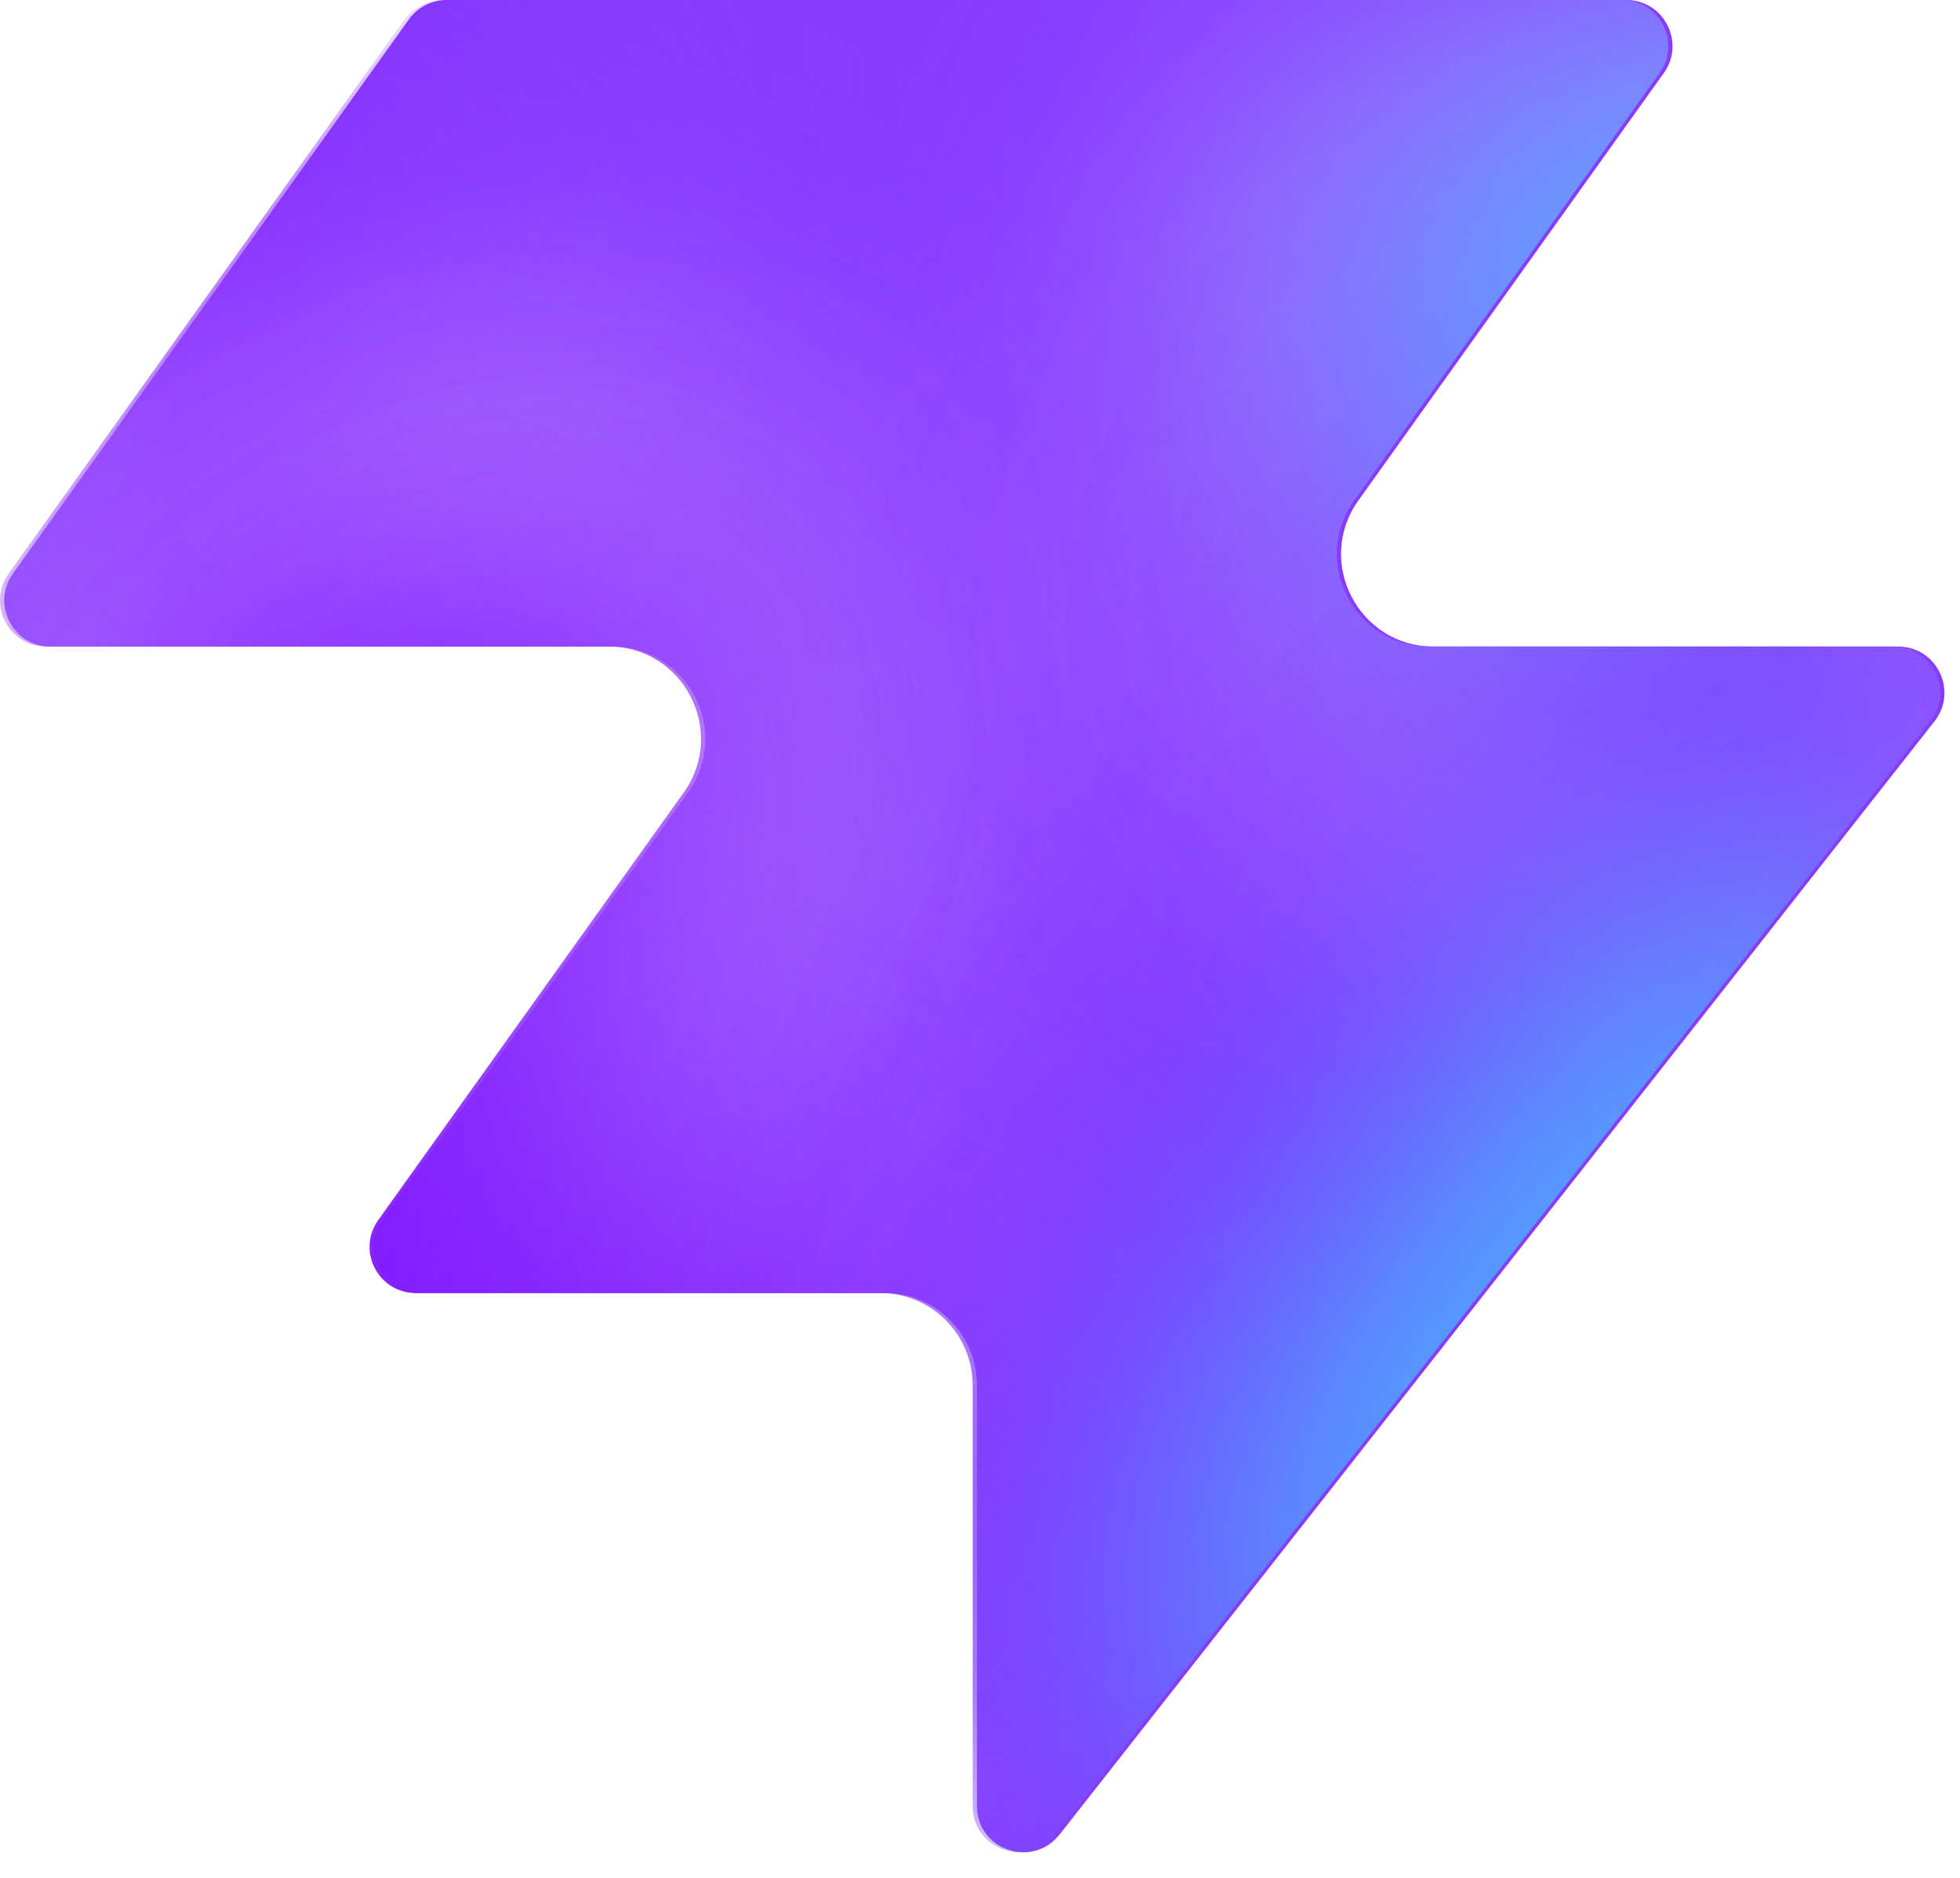
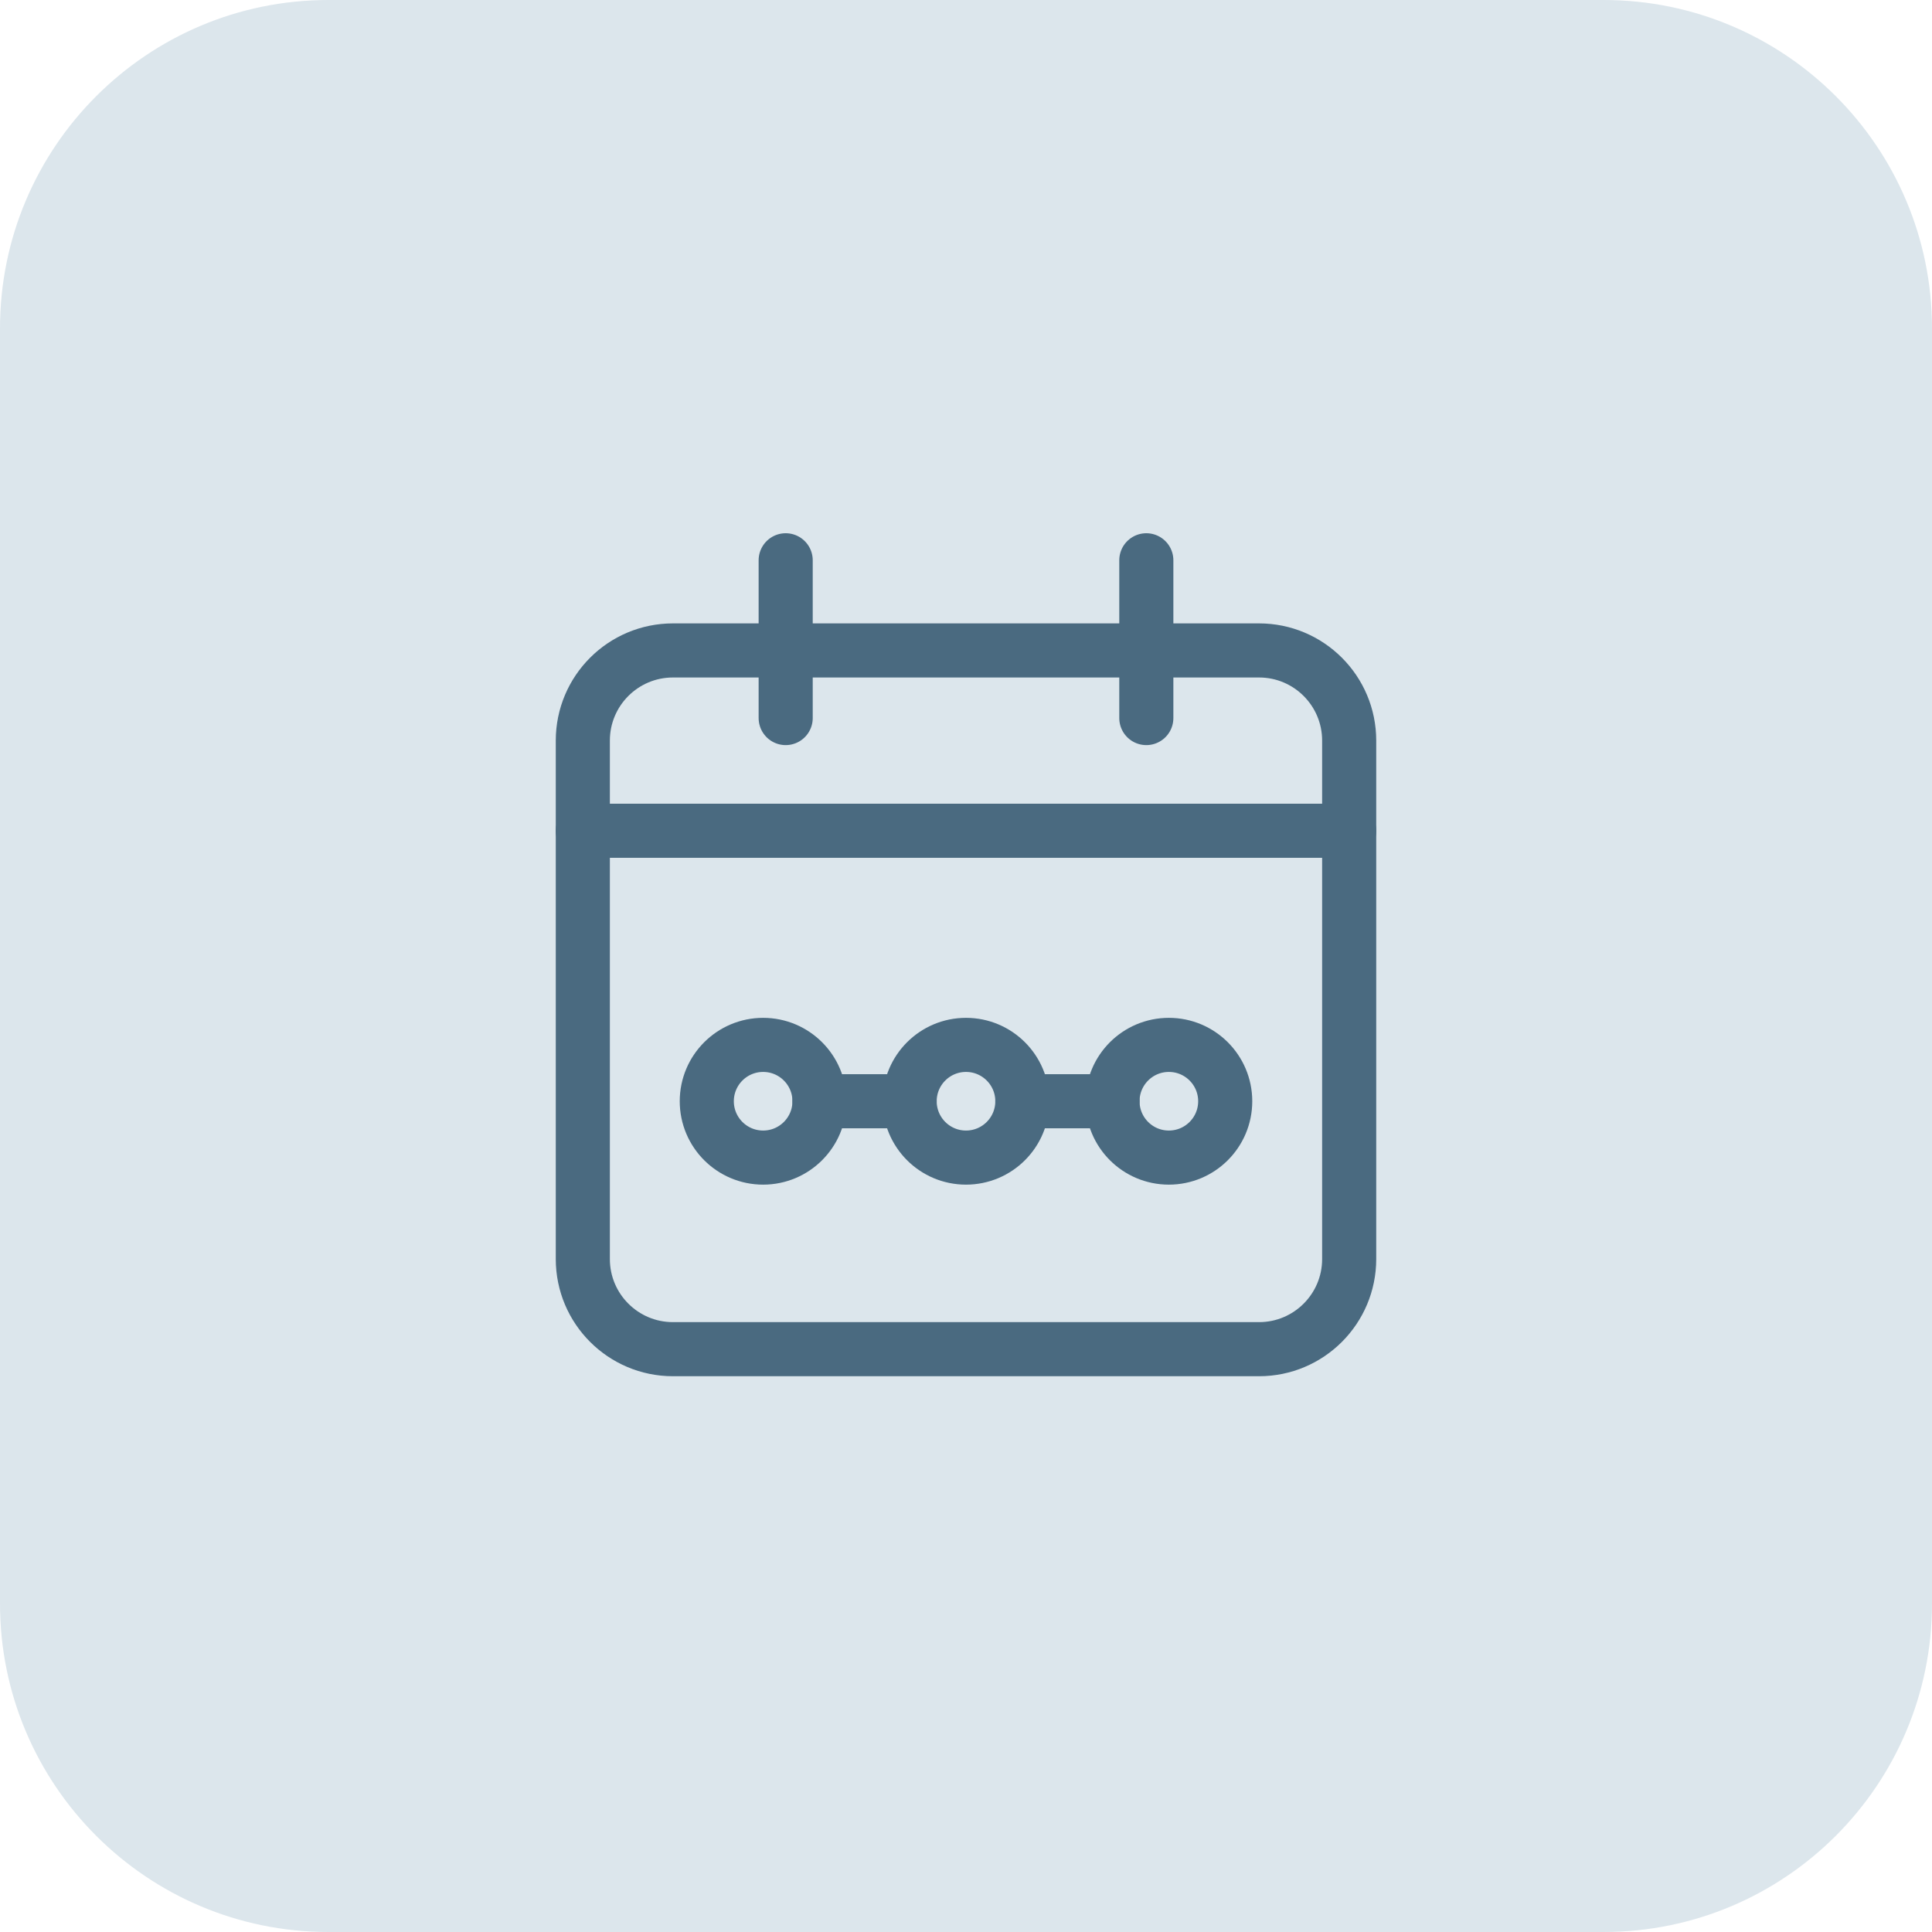
- <svg xmlns="http://www.w3.org/2000/svg" width="48" height="46" fill="none" viewBox="0 0 48 46">
-   <path fill="#863bff" d="M25.946 44.938c-.664.845-2.021.375-2.021-.698V33.937a2.26 2.26 0 0 0-2.262-2.262H10.287c-.92 0-1.456-1.04-.92-1.788l7.48-10.471c1.07-1.497 0-3.578-1.842-3.578H1.237c-.92 0-1.456-1.04-.92-1.788L10.013.474c.214-.297.556-.474.92-.474h28.894c.92 0 1.456 1.04.92 1.788l-7.48 10.471c-1.07 1.498 0 3.579 1.842 3.579h11.377c.943 0 1.473 1.088.89 1.83L25.947 44.94z" style="fill:#863bff;fill:color(display-p3 .525 .23 1);fill-opacity:1" />
-   <mask id="a" width="48" height="46" x="0" y="0" maskUnits="userSpaceOnUse" style="mask-type:alpha">
-     <path fill="#000" d="M25.842 44.938c-.664.844-2.021.375-2.021-.698V33.937a2.26 2.26 0 0 0-2.262-2.262H10.183c-.92 0-1.456-1.04-.92-1.788l7.48-10.471c1.07-1.498 0-3.579-1.842-3.579H1.133c-.92 0-1.456-1.04-.92-1.787L9.91.473c.214-.297.556-.474.92-.474h28.894c.92 0 1.456 1.04.92 1.788l-7.48 10.471c-1.07 1.498 0 3.578 1.842 3.578h11.377c.943 0 1.473 1.088.89 1.832L25.843 44.94z" style="fill:#000;fill-opacity:1" />
-   </mask>
-   <g mask="url(#a)">
-     <g filter="url(#b)">
-       <ellipse cx="5.508" cy="14.704" fill="#ede6ff" rx="5.508" ry="14.704" style="fill:#ede6ff;fill:color(display-p3 .927 .903 1);fill-opacity:1" transform="matrix(.00324 1 1 -.00324 -4.47 31.516)" />
-     </g>
-     <g filter="url(#c)">
-       <ellipse cx="10.399" cy="29.851" fill="#ede6ff" rx="10.399" ry="29.851" style="fill:#ede6ff;fill:color(display-p3 .927 .903 1);fill-opacity:1" transform="matrix(.00324 1 1 -.00324 -39.328 7.883)" />
-     </g>
-     <g filter="url(#d)">
-       <ellipse cx="5.508" cy="30.487" fill="#7e14ff" rx="5.508" ry="30.487" style="fill:#7e14ff;fill:color(display-p3 .492 .077 1);fill-opacity:1" transform="rotate(89.814 -25.913 -14.639)scale(1 -1)" />
-     </g>
-     <g filter="url(#e)">
-       <ellipse cx="5.508" cy="30.599" fill="#7e14ff" rx="5.508" ry="30.599" style="fill:#7e14ff;fill:color(display-p3 .492 .077 1);fill-opacity:1" transform="rotate(89.814 -32.644 -3.334)scale(1 -1)" />
-     </g>
-     <g filter="url(#f)">
-       <ellipse cx="5.508" cy="30.599" fill="#7e14ff" rx="5.508" ry="30.599" style="fill:#7e14ff;fill:color(display-p3 .492 .077 1);fill-opacity:1" transform="matrix(.00324 1 1 -.00324 -34.34 30.47)" />
-     </g>
-     <g filter="url(#g)">
-       <ellipse cx="14.072" cy="22.078" fill="#ede6ff" rx="14.072" ry="22.078" style="fill:#ede6ff;fill:color(display-p3 .927 .903 1);fill-opacity:1" transform="rotate(93.35 24.506 48.493)scale(-1 1)" />
-     </g>
-     <g filter="url(#h)">
-       <ellipse cx="3.47" cy="21.501" fill="#7e14ff" rx="3.47" ry="21.501" style="fill:#7e14ff;fill:color(display-p3 .492 .077 1);fill-opacity:1" transform="rotate(89.009 28.708 47.59)scale(-1 1)" />
-     </g>
-     <g filter="url(#i)">
-       <ellipse cx="3.47" cy="21.501" fill="#7e14ff" rx="3.47" ry="21.501" style="fill:#7e14ff;fill:color(display-p3 .492 .077 1);fill-opacity:1" transform="rotate(89.009 28.708 47.59)scale(-1 1)" />
-     </g>
-     <g filter="url(#j)">
-       <ellipse cx=".387" cy="8.972" fill="#7e14ff" rx="4.407" ry="29.108" style="fill:#7e14ff;fill:color(display-p3 .492 .077 1);fill-opacity:1" transform="rotate(39.51 .387 8.972)" />
-     </g>
-     <g filter="url(#k)">
-       <ellipse cx="47.523" cy="-6.092" fill="#7e14ff" rx="4.407" ry="29.108" style="fill:#7e14ff;fill:color(display-p3 .492 .077 1);fill-opacity:1" transform="rotate(37.892 47.523 -6.092)" />
-     </g>
-     <g filter="url(#l)">
-       <ellipse cx="41.412" cy="6.333" fill="#47bfff" rx="5.971" ry="9.665" style="fill:#47bfff;fill:color(display-p3 .28 .748 1);fill-opacity:1" transform="rotate(37.892 41.412 6.333)" />
-     </g>
-     <g filter="url(#m)">
-       <ellipse cx="-1.879" cy="38.332" fill="#7e14ff" rx="4.407" ry="29.108" style="fill:#7e14ff;fill:color(display-p3 .492 .077 1);fill-opacity:1" transform="rotate(37.892 -1.88 38.332)" />
-     </g>
-     <g filter="url(#n)">
-       <ellipse cx="-1.879" cy="38.332" fill="#7e14ff" rx="4.407" ry="29.108" style="fill:#7e14ff;fill:color(display-p3 .492 .077 1);fill-opacity:1" transform="rotate(37.892 -1.88 38.332)" />
-     </g>
-     <g filter="url(#o)">
-       <ellipse cx="35.651" cy="29.907" fill="#7e14ff" rx="4.407" ry="29.108" style="fill:#7e14ff;fill:color(display-p3 .492 .077 1);fill-opacity:1" transform="rotate(37.892 35.651 29.907)" />
-     </g>
-     <g filter="url(#p)">
-       <ellipse cx="38.418" cy="32.4" fill="#47bfff" rx="5.971" ry="15.297" style="fill:#47bfff;fill:color(display-p3 .28 .748 1);fill-opacity:1" transform="rotate(37.892 38.418 32.4)" />
-     </g>
+ <svg xmlns="http://www.w3.org/2000/svg" viewBox="0 0 48 48">
+   <rect width="48" height="48" rx="8.16" fill="#DCE6EC" />
+   <g transform="translate(10.56 10.56) scale(0.56)" fill="none" stroke-width="2.4" stroke-linecap="round" stroke-linejoin="round" stroke="#4A6A80">
+     <rect x="7" y="10" width="34" height="31" rx="4" />
+     <path d="M16 6v7M32 6v7M7 18h34" />
+     <circle cx="15" cy="30" r="2.5" />
+     <circle cx="24" cy="30" r="2.5" />
+     <circle cx="33" cy="30" r="2.5" />
+     <path d="M17.5 30h4M26.5 30h4" />
  </g>
-   <defs>
-     <filter id="b" width="60.045" height="41.654" x="-19.77" y="16.149" color-interpolation-filters="sRGB" filterUnits="userSpaceOnUse">
-       <feFlood flood-opacity="0" result="BackgroundImageFix" />
-       <feBlend in="SourceGraphic" in2="BackgroundImageFix" result="shape" />
-       <feGaussianBlur result="effect1_foregroundBlur_2002_17158" stdDeviation="7.659" />
-     </filter>
-     <filter id="c" width="90.34" height="51.437" x="-54.613" y="-7.533" color-interpolation-filters="sRGB" filterUnits="userSpaceOnUse">
-       <feFlood flood-opacity="0" result="BackgroundImageFix" />
-       <feBlend in="SourceGraphic" in2="BackgroundImageFix" result="shape" />
-       <feGaussianBlur result="effect1_foregroundBlur_2002_17158" stdDeviation="7.659" />
-     </filter>
-     <filter id="d" width="79.355" height="29.4" x="-49.64" y="2.03" color-interpolation-filters="sRGB" filterUnits="userSpaceOnUse">
-       <feFlood flood-opacity="0" result="BackgroundImageFix" />
-       <feBlend in="SourceGraphic" in2="BackgroundImageFix" result="shape" />
-       <feGaussianBlur result="effect1_foregroundBlur_2002_17158" stdDeviation="4.596" />
-     </filter>
-     <filter id="e" width="79.579" height="29.4" x="-45.045" y="20.029" color-interpolation-filters="sRGB" filterUnits="userSpaceOnUse">
-       <feFlood flood-opacity="0" result="BackgroundImageFix" />
-       <feBlend in="SourceGraphic" in2="BackgroundImageFix" result="shape" />
-       <feGaussianBlur result="effect1_foregroundBlur_2002_17158" stdDeviation="4.596" />
-     </filter>
-     <filter id="f" width="79.579" height="29.4" x="-43.513" y="21.178" color-interpolation-filters="sRGB" filterUnits="userSpaceOnUse">
-       <feFlood flood-opacity="0" result="BackgroundImageFix" />
-       <feBlend in="SourceGraphic" in2="BackgroundImageFix" result="shape" />
-       <feGaussianBlur result="effect1_foregroundBlur_2002_17158" stdDeviation="4.596" />
-     </filter>
-     <filter id="g" width="74.749" height="58.852" x="15.756" y="-17.901" color-interpolation-filters="sRGB" filterUnits="userSpaceOnUse">
-       <feFlood flood-opacity="0" result="BackgroundImageFix" />
-       <feBlend in="SourceGraphic" in2="BackgroundImageFix" result="shape" />
-       <feGaussianBlur result="effect1_foregroundBlur_2002_17158" stdDeviation="7.659" />
-     </filter>
-     <filter id="h" width="61.377" height="25.362" x="23.548" y="2.284" color-interpolation-filters="sRGB" filterUnits="userSpaceOnUse">
-       <feFlood flood-opacity="0" result="BackgroundImageFix" />
-       <feBlend in="SourceGraphic" in2="BackgroundImageFix" result="shape" />
-       <feGaussianBlur result="effect1_foregroundBlur_2002_17158" stdDeviation="4.596" />
-     </filter>
-     <filter id="i" width="61.377" height="25.362" x="23.548" y="2.284" color-interpolation-filters="sRGB" filterUnits="userSpaceOnUse">
-       <feFlood flood-opacity="0" result="BackgroundImageFix" />
-       <feBlend in="SourceGraphic" in2="BackgroundImageFix" result="shape" />
-       <feGaussianBlur result="effect1_foregroundBlur_2002_17158" stdDeviation="4.596" />
-     </filter>
-     <filter id="j" width="56.045" height="63.649" x="-27.636" y="-22.853" color-interpolation-filters="sRGB" filterUnits="userSpaceOnUse">
-       <feFlood flood-opacity="0" result="BackgroundImageFix" />
-       <feBlend in="SourceGraphic" in2="BackgroundImageFix" result="shape" />
-       <feGaussianBlur result="effect1_foregroundBlur_2002_17158" stdDeviation="4.596" />
-     </filter>
-     <filter id="k" width="54.814" height="64.646" x="20.116" y="-38.415" color-interpolation-filters="sRGB" filterUnits="userSpaceOnUse">
-       <feFlood flood-opacity="0" result="BackgroundImageFix" />
-       <feBlend in="SourceGraphic" in2="BackgroundImageFix" result="shape" />
-       <feGaussianBlur result="effect1_foregroundBlur_2002_17158" stdDeviation="4.596" />
-     </filter>
-     <filter id="l" width="33.541" height="35.313" x="24.641" y="-11.323" color-interpolation-filters="sRGB" filterUnits="userSpaceOnUse">
-       <feFlood flood-opacity="0" result="BackgroundImageFix" />
-       <feBlend in="SourceGraphic" in2="BackgroundImageFix" result="shape" />
-       <feGaussianBlur result="effect1_foregroundBlur_2002_17158" stdDeviation="4.596" />
-     </filter>
-     <filter id="m" width="54.814" height="64.646" x="-29.286" y="6.009" color-interpolation-filters="sRGB" filterUnits="userSpaceOnUse">
-       <feFlood flood-opacity="0" result="BackgroundImageFix" />
-       <feBlend in="SourceGraphic" in2="BackgroundImageFix" result="shape" />
-       <feGaussianBlur result="effect1_foregroundBlur_2002_17158" stdDeviation="4.596" />
-     </filter>
-     <filter id="n" width="54.814" height="64.646" x="-29.286" y="6.009" color-interpolation-filters="sRGB" filterUnits="userSpaceOnUse">
-       <feFlood flood-opacity="0" result="BackgroundImageFix" />
-       <feBlend in="SourceGraphic" in2="BackgroundImageFix" result="shape" />
-       <feGaussianBlur result="effect1_foregroundBlur_2002_17158" stdDeviation="4.596" />
-     </filter>
-     <filter id="o" width="54.814" height="64.646" x="8.244" y="-2.416" color-interpolation-filters="sRGB" filterUnits="userSpaceOnUse">
-       <feFlood flood-opacity="0" result="BackgroundImageFix" />
-       <feBlend in="SourceGraphic" in2="BackgroundImageFix" result="shape" />
-       <feGaussianBlur result="effect1_foregroundBlur_2002_17158" stdDeviation="4.596" />
-     </filter>
-     <filter id="p" width="39.409" height="43.623" x="18.713" y="10.588" color-interpolation-filters="sRGB" filterUnits="userSpaceOnUse">
-       <feFlood flood-opacity="0" result="BackgroundImageFix" />
-       <feBlend in="SourceGraphic" in2="BackgroundImageFix" result="shape" />
-       <feGaussianBlur result="effect1_foregroundBlur_2002_17158" stdDeviation="4.596" />
-     </filter>
-   </defs>
</svg>
